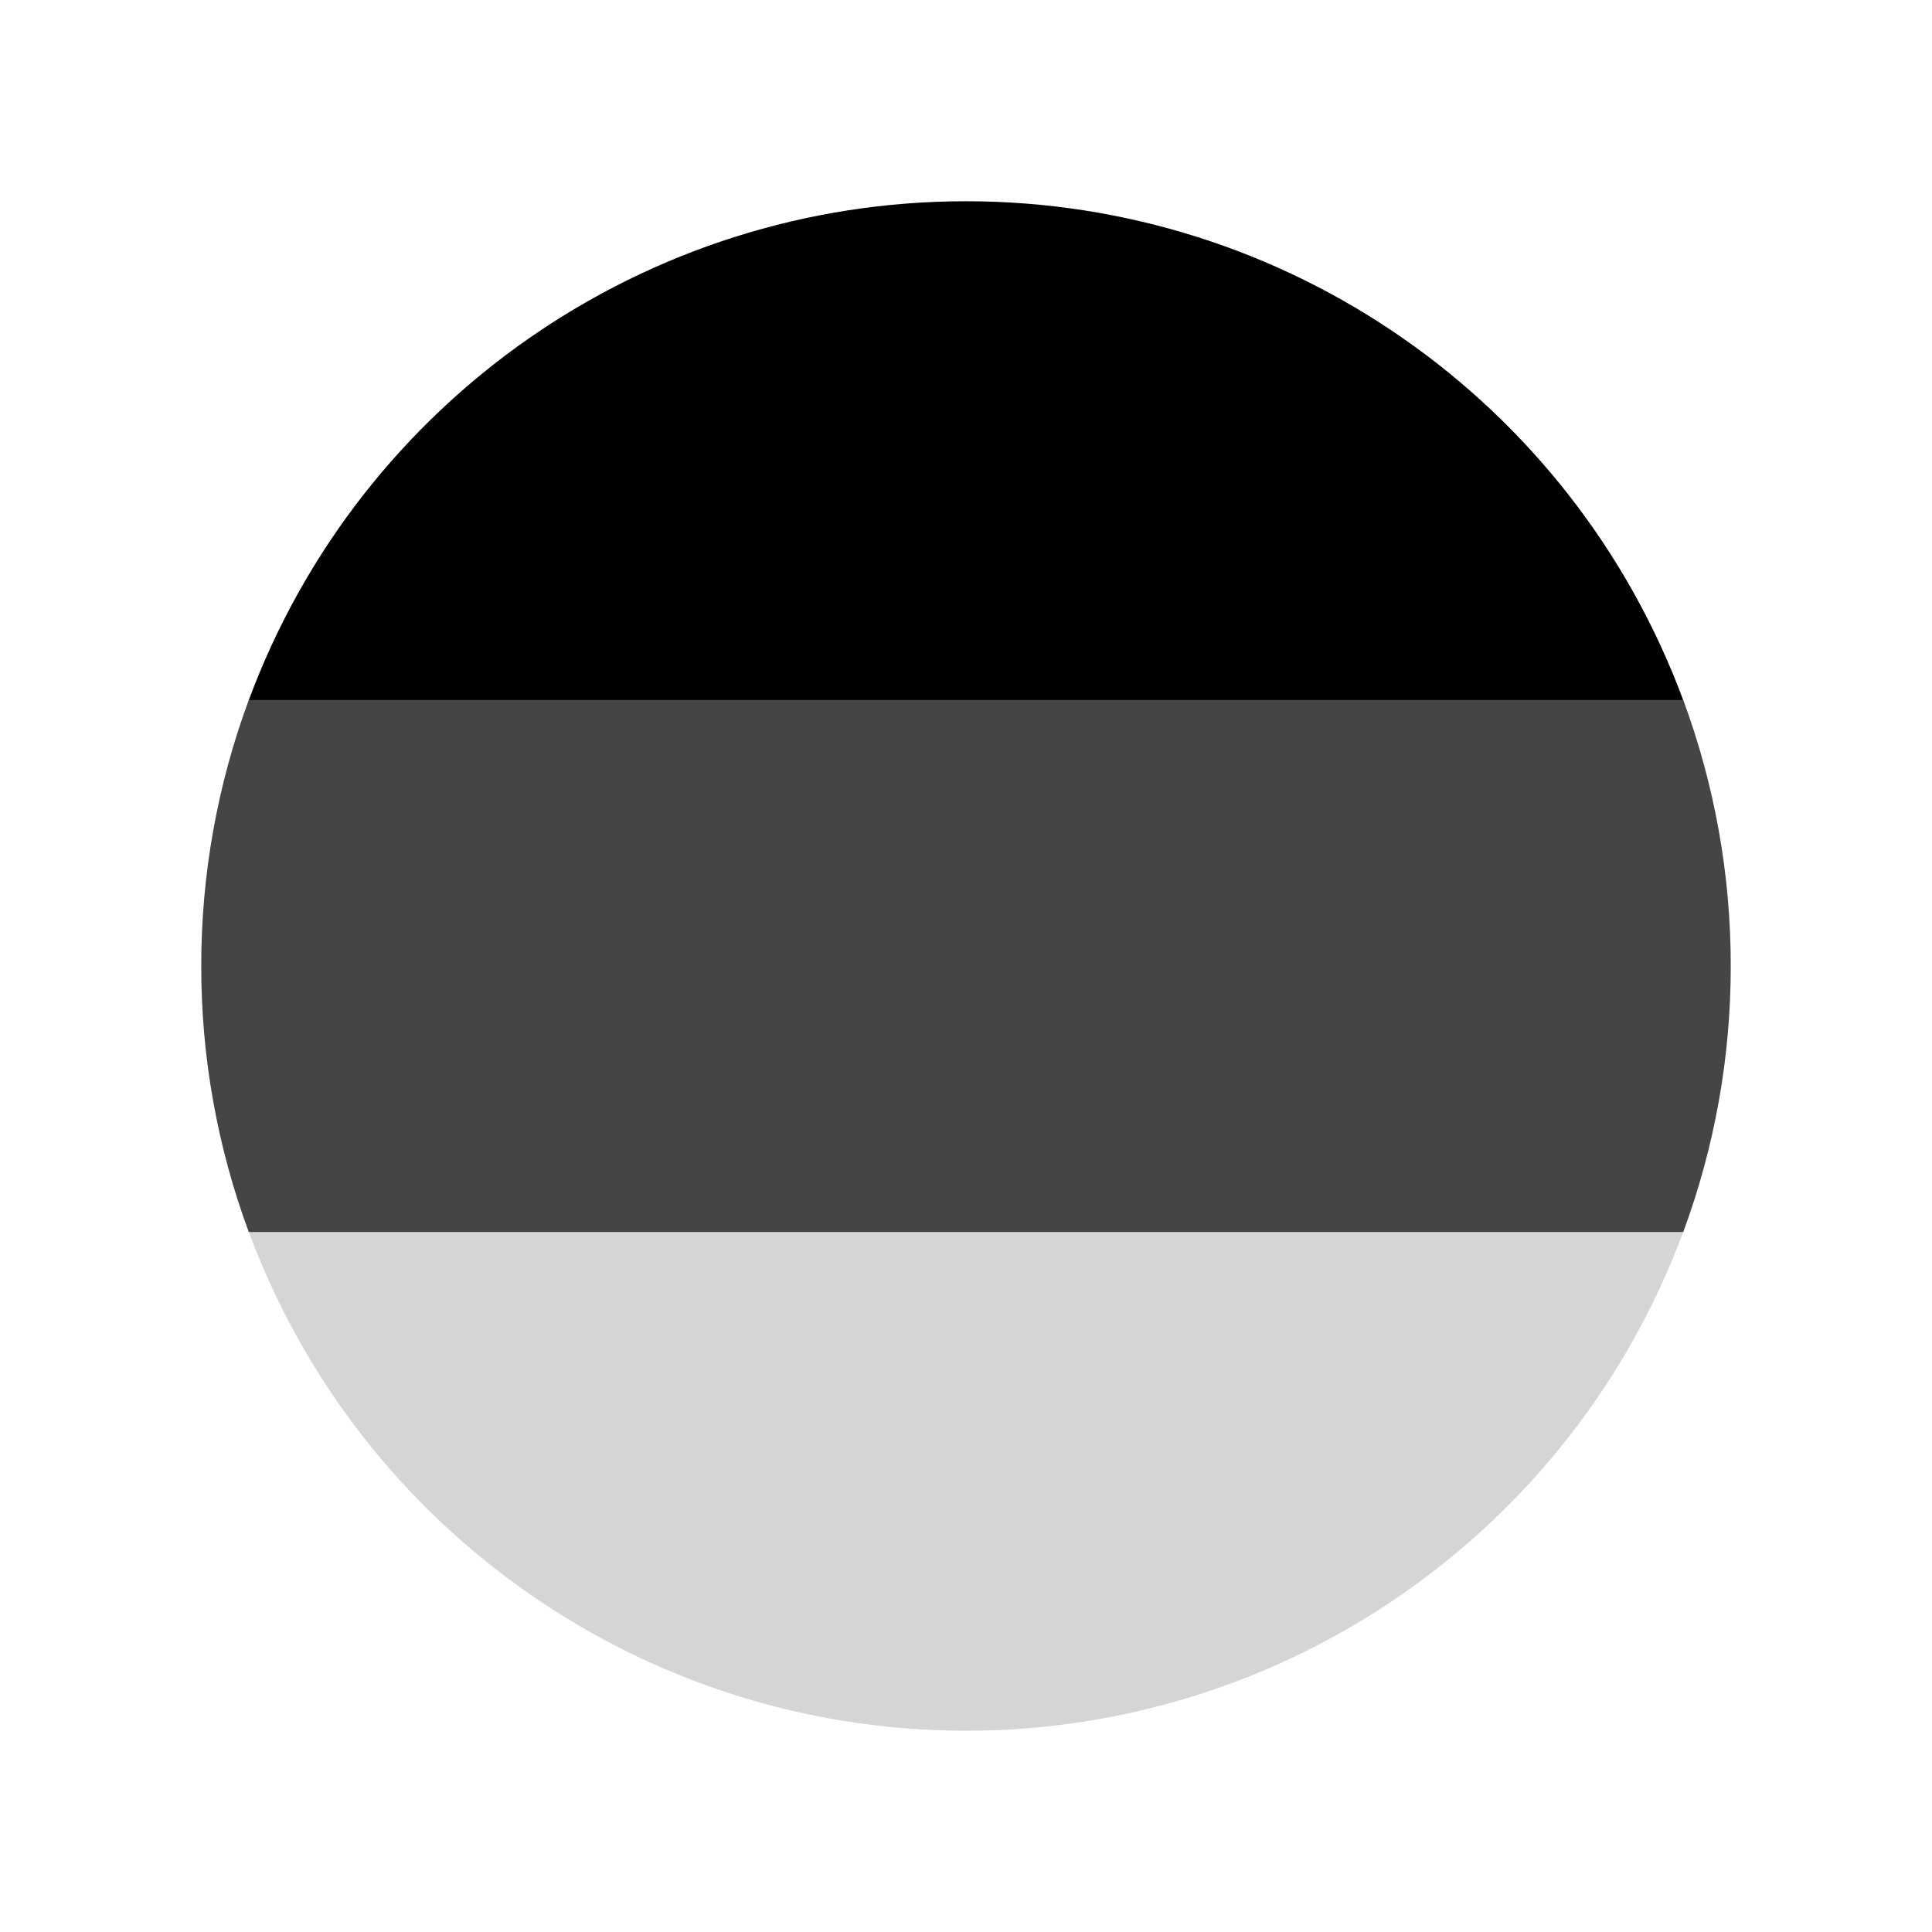
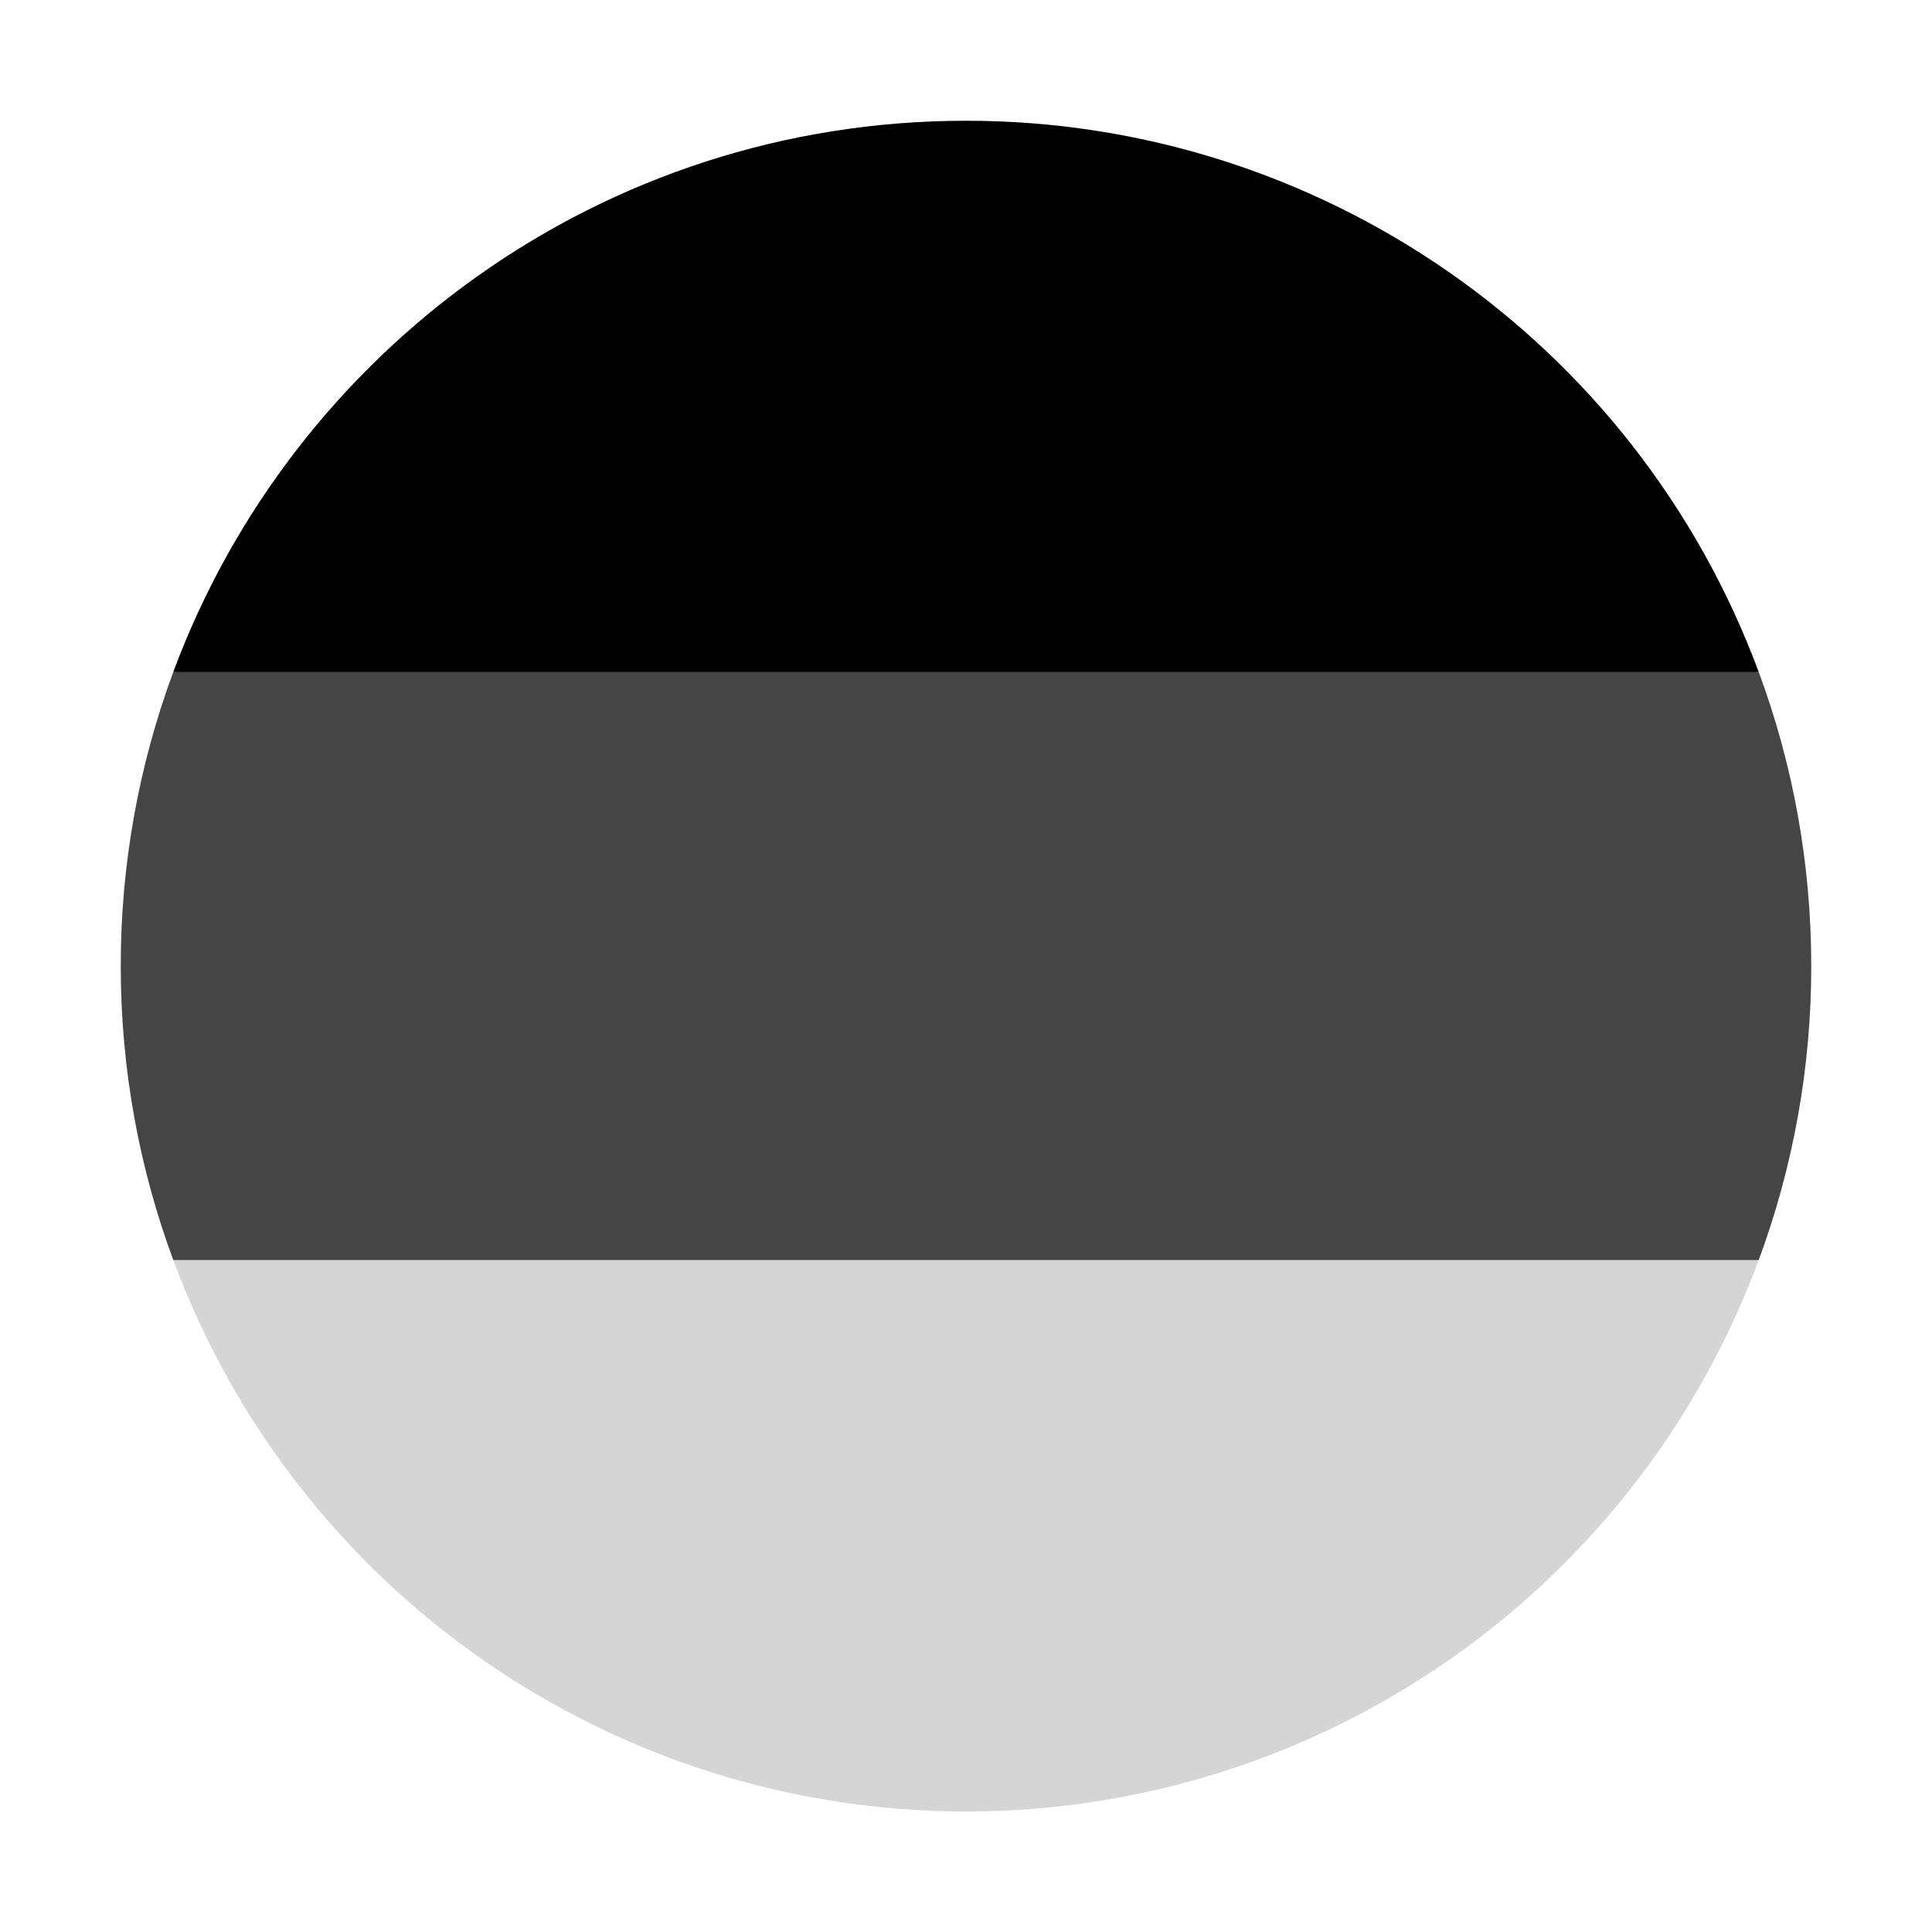
- <svg xmlns="http://www.w3.org/2000/svg" width="24" height="24" fill="none" viewBox="0 0 24 24">
-   <path fill="#d5d5d5" d="M3.091 15.304a9.503 9.503 0 0 0 17.818 0L12 14.478z" />
-   <path fill="#000" d="M12 2.5a9.5 9.5 0 0 0-8.909 6.196l8.91.826 8.908-.826A9.5 9.5 0 0 0 12 2.5" />
-   <path fill="#454545" d="M3.09 8.696A9.5 9.5 0 0 0 2.5 12a9.5 9.5 0 0 0 .59 3.304h17.82A9.5 9.5 0 0 0 21.5 12a9.5 9.5 0 0 0-.59-3.304z" />
+ <svg xmlns="http://www.w3.org/2000/svg" width="16" height="16" fill="none" viewBox="0 0 16 16">
+   <path fill="#d5d5d5" d="M1.435 10.435a7.002 7.002 0 0 0 13.13 0L8 9.826z" />
+   <path fill="#000" d="M8 1C4.99 1 2.425 2.9 1.435 5.565L8 6.174l6.565-.609A7 7 0 0 0 8 1" />
+   <path fill="#454545" d="M1.435 5.565A7 7 0 0 0 1 8c0 .856.154 1.676.435 2.435h13.13A7 7 0 0 0 15 8c0-.856-.154-1.676-.435-2.435z" />
</svg>
